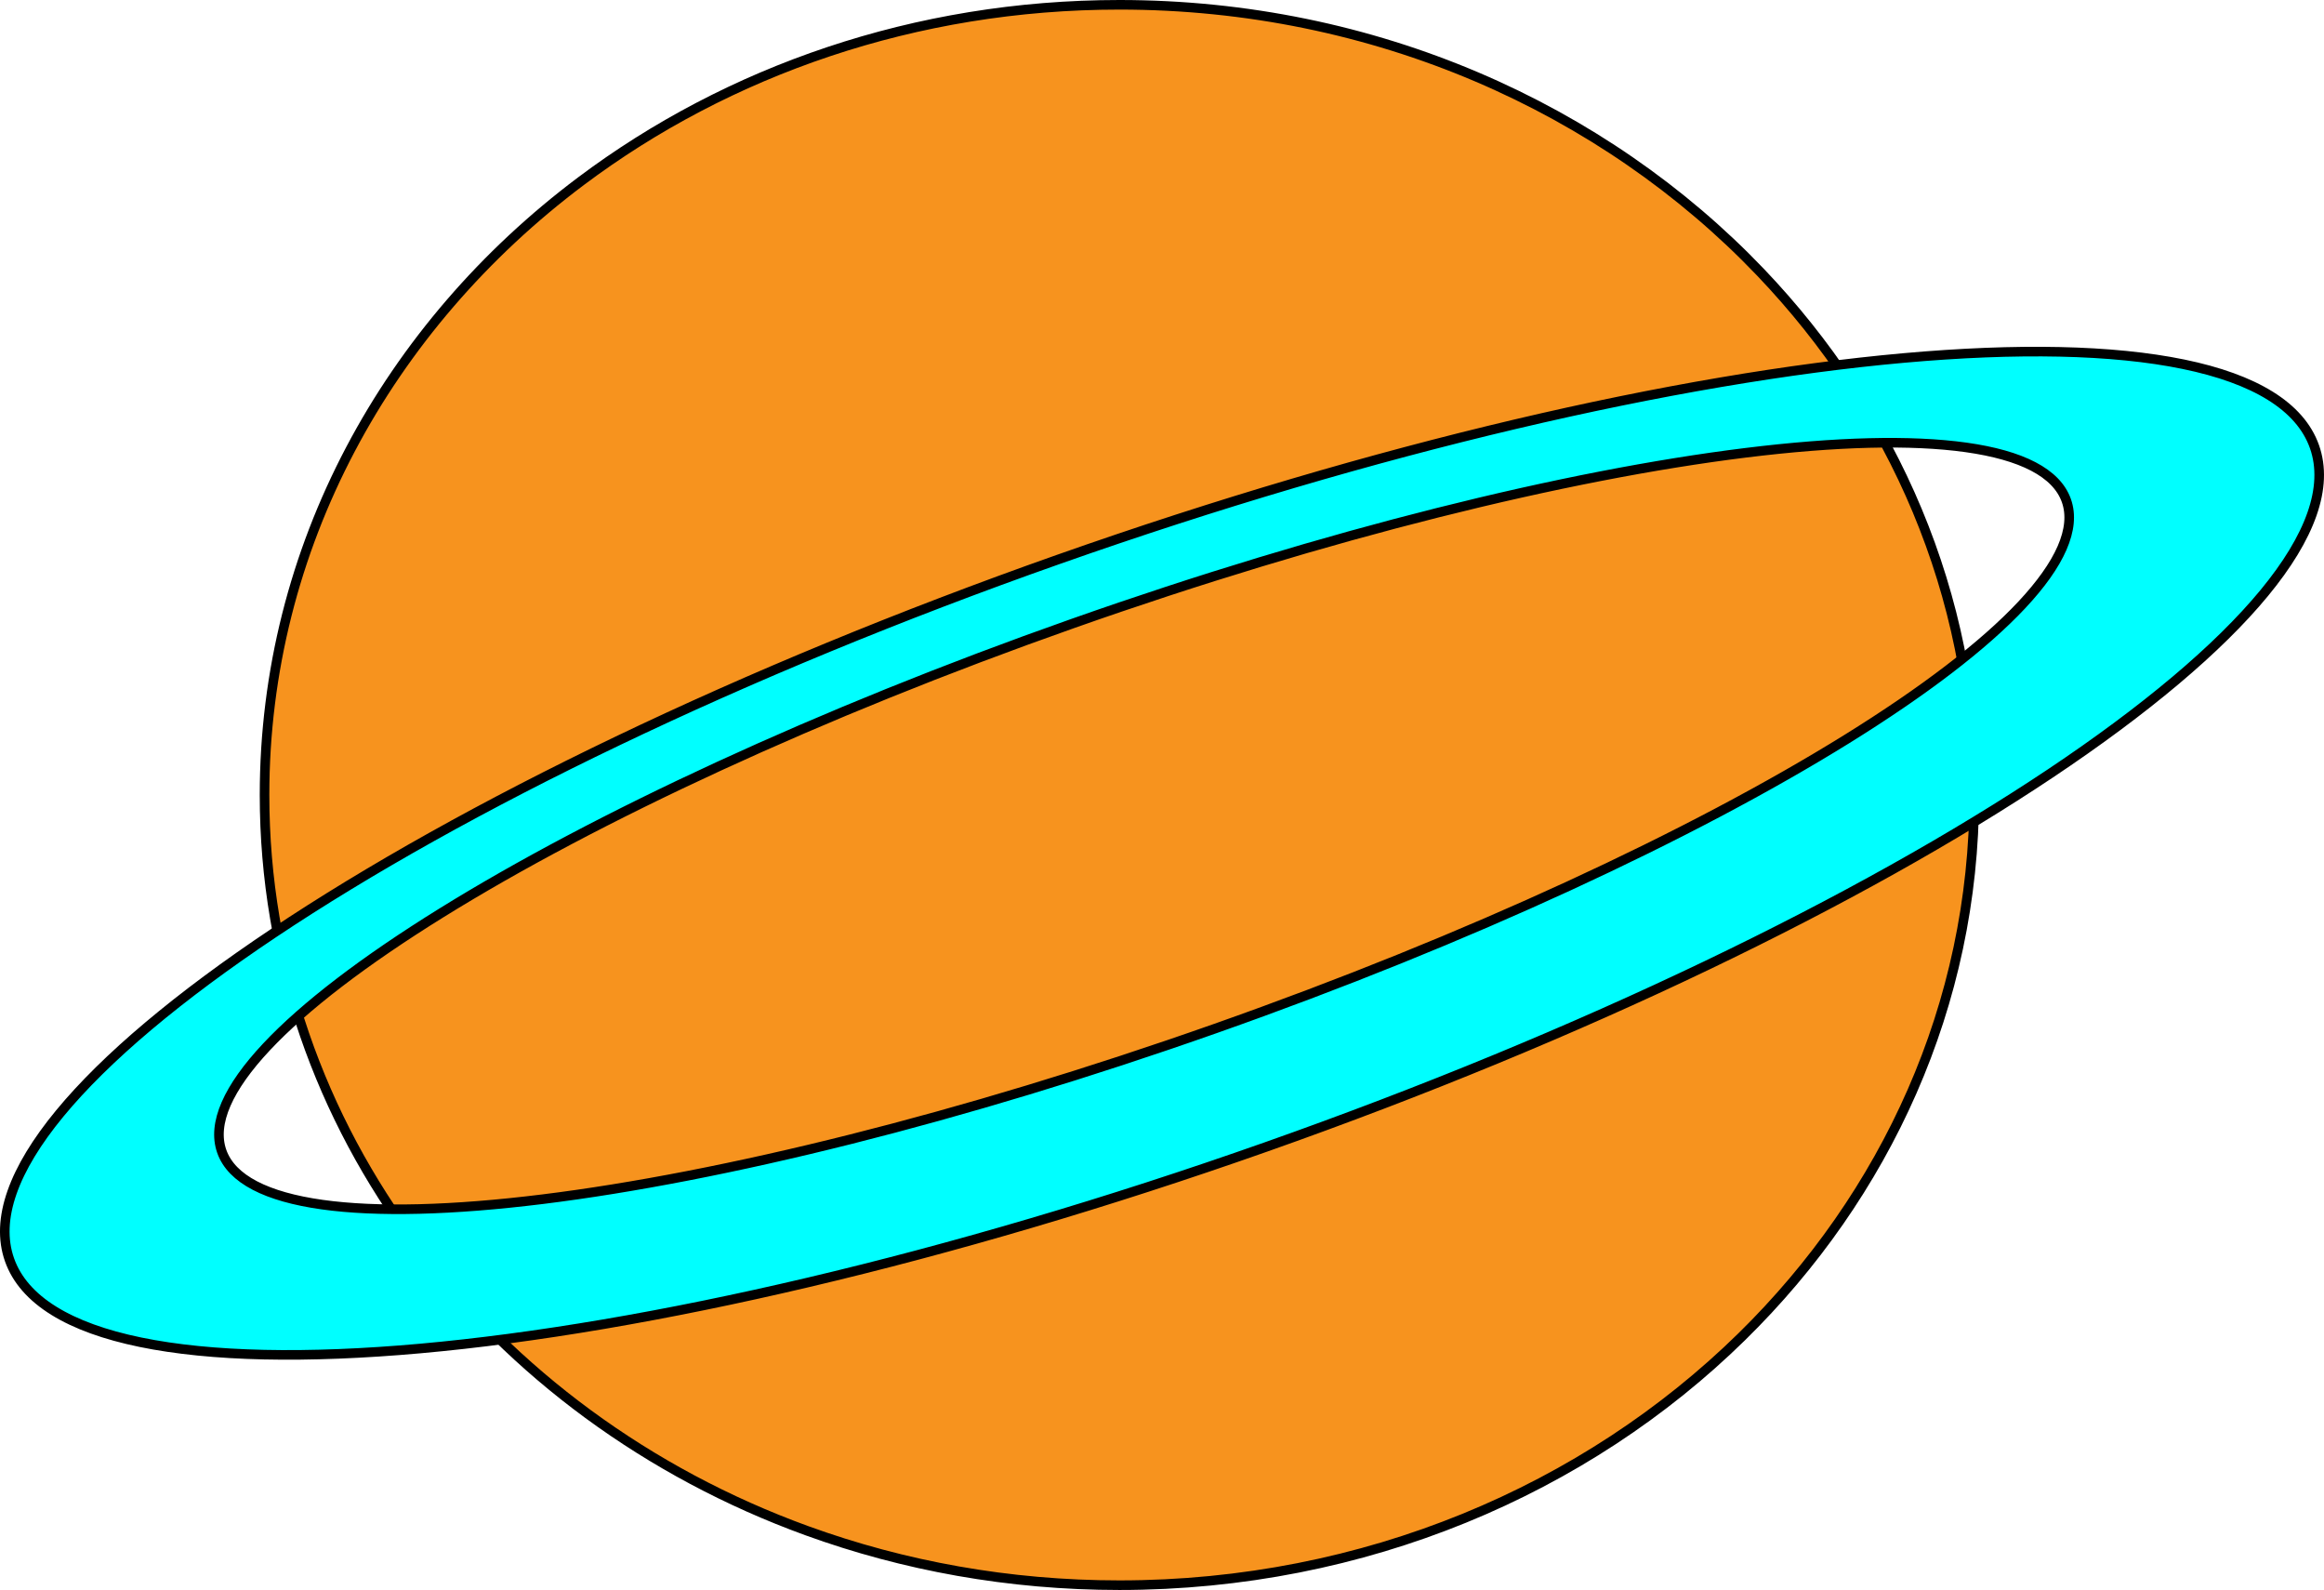
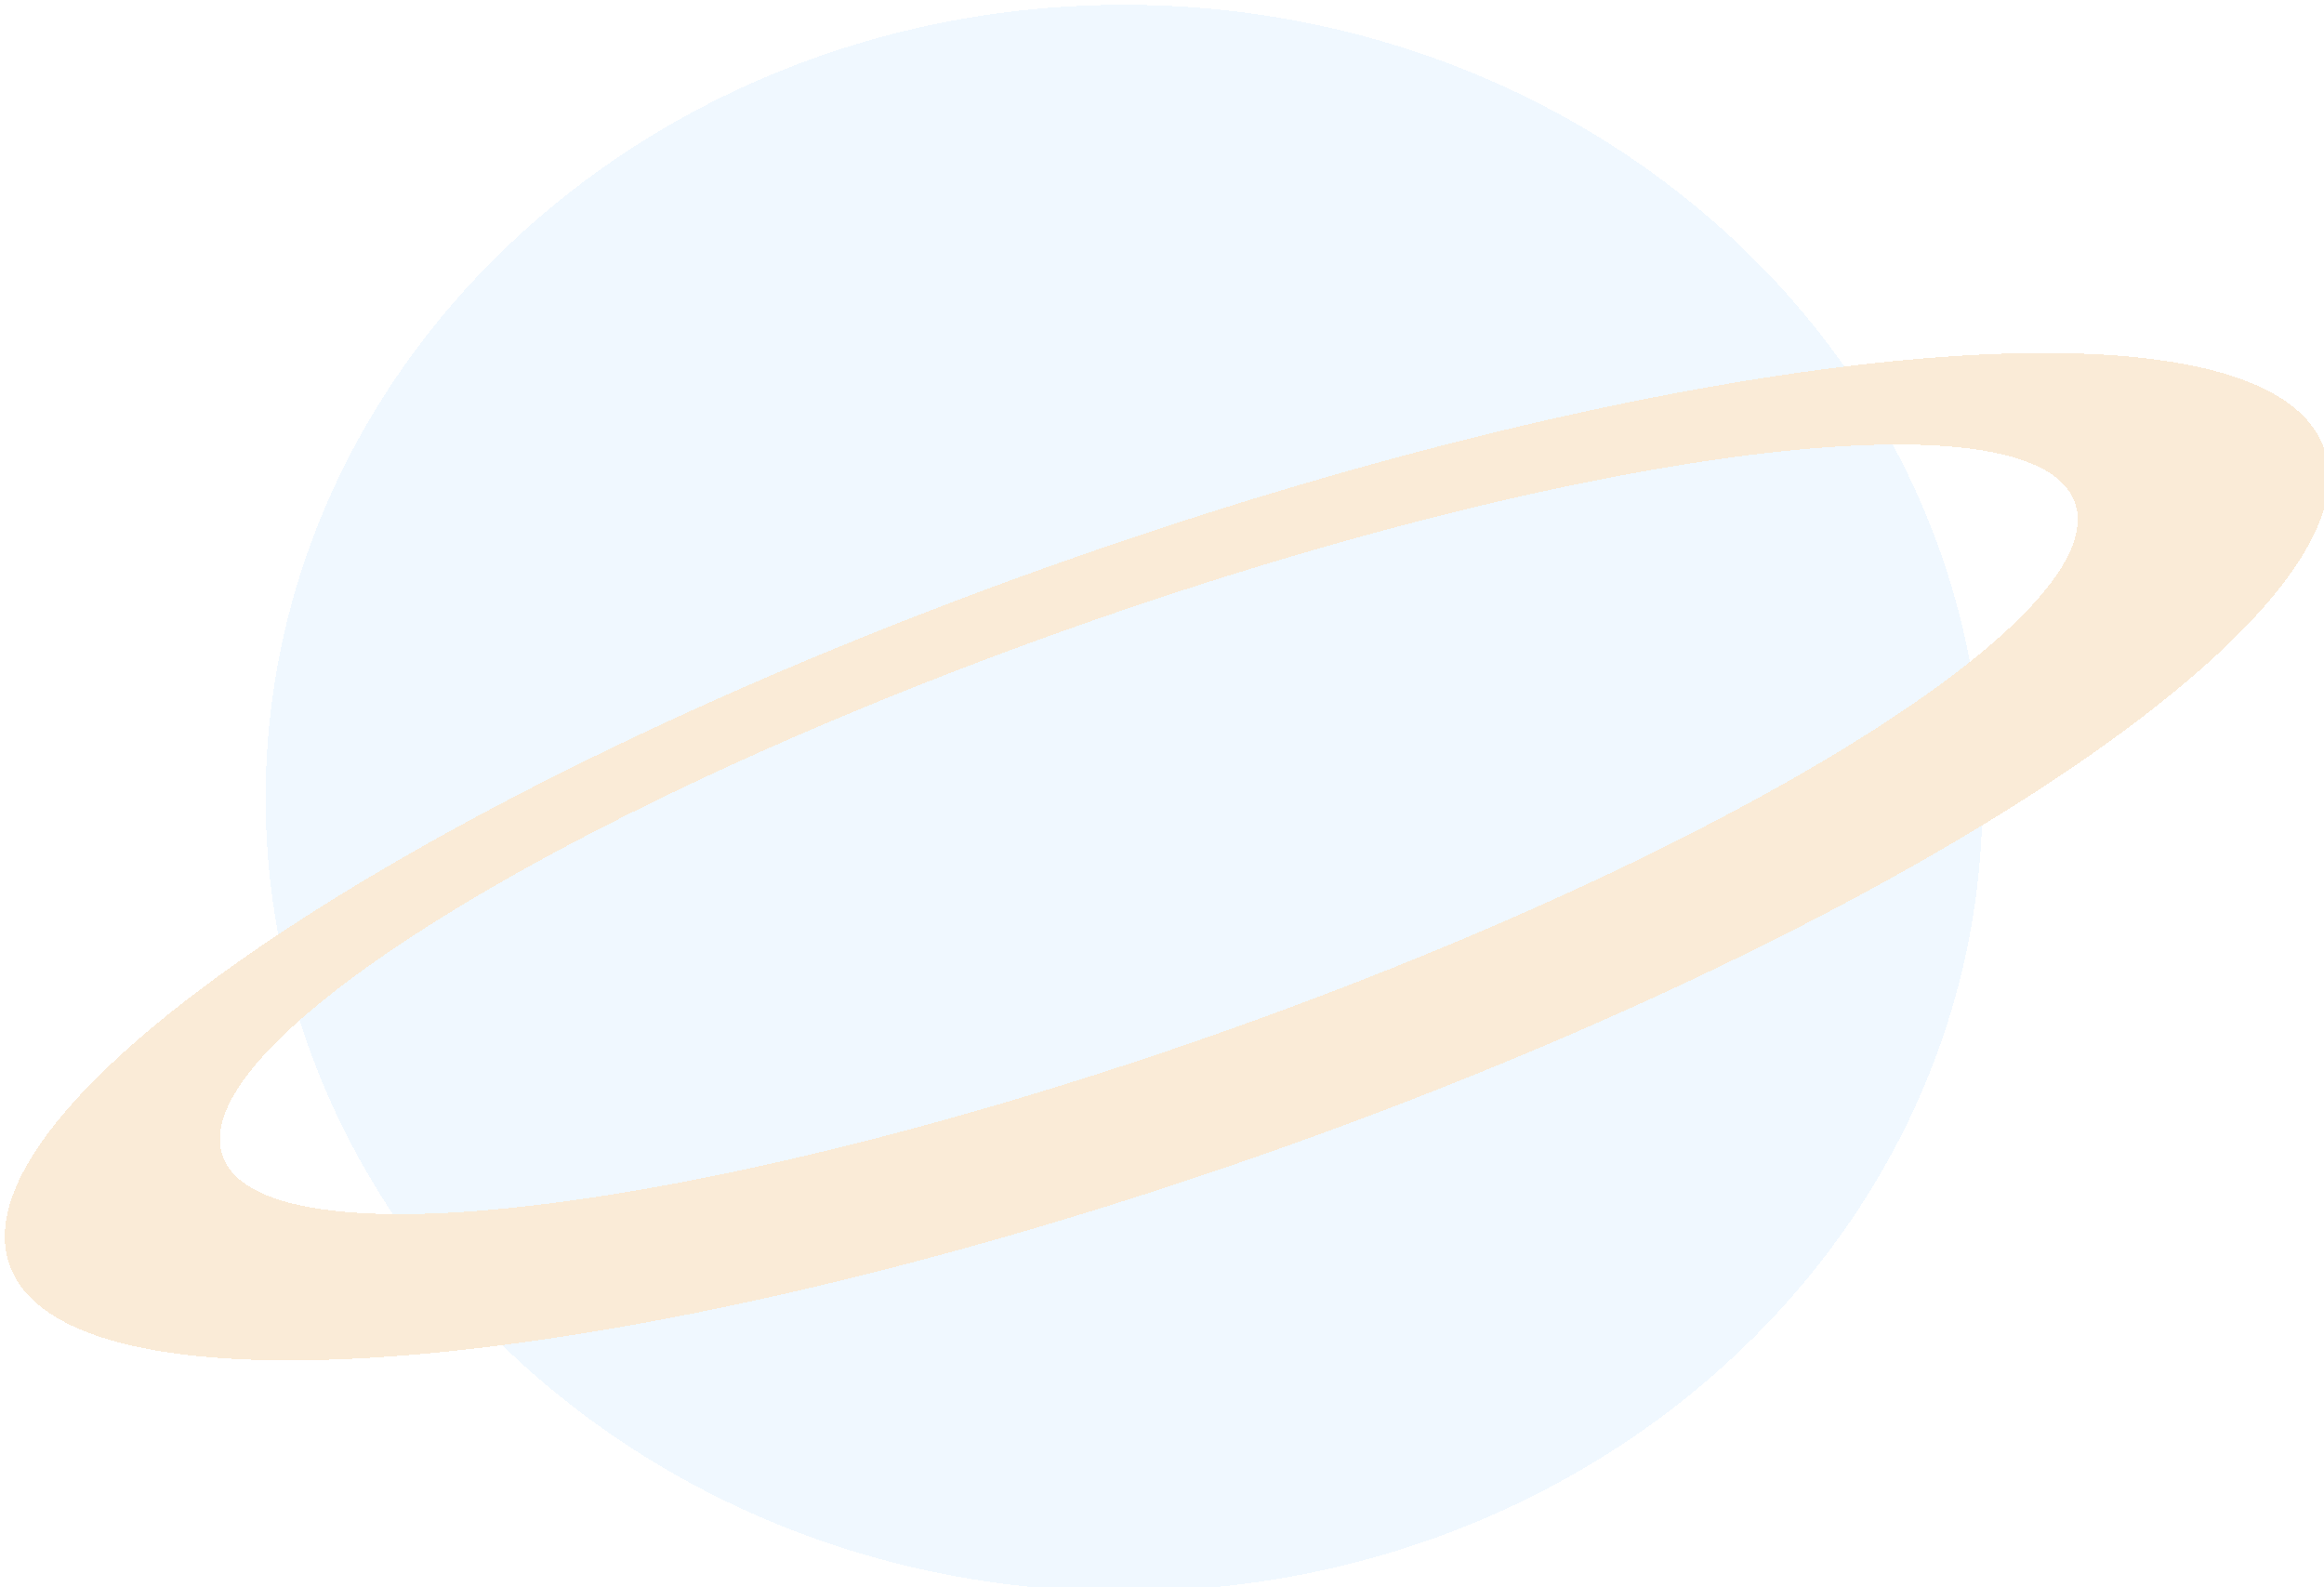
- <svg xmlns="http://www.w3.org/2000/svg" id="Layer_2" viewBox="0 0 242.468 165.847">
-   <defs>
-     <style>
-       .cls-1 {
-         fill: aqua;
-       }
- 
-       .cls-1, .cls-2 {
-         stroke: #000;
-         stroke-linecap: round;
-         stroke-linejoin: round;
-       }
- 
-       .cls-2 {
-         fill: #f7931e;
-       }
-     </style>
-   </defs>
-   <g id="Layer_1-2" data-name="Layer_1">
-     <path class="cls-2" d="M205.98,82.923c0,21.866-9.214,41.744-24.25,56.498-16.265,15.961-39.343,25.925-64.94,25.925-11.512,0-22.514-2.015-32.616-5.685-33.125-12.034-56.574-41.855-56.574-76.738,0-25.846,12.873-48.914,33.017-64.026C75.952,7.394,95.5.5,116.791.5c26.63,0,50.533,10.785,66.876,27.887,13.887,14.532,22.314,33.625,22.314,54.537Z" />
-     <path class="cls-1" d="M241.475,46.594c-5.97-16.927-64.643-11.664-131.051,11.756C44.017,81.77-4.977,114.479.992,131.406c5.97,16.927,64.643,11.664,131.051-11.756,66.407-23.42,115.402-56.128,109.432-73.056ZM126.812,107.277c-53.145,18.743-99.562,24.482-103.676,12.818-4.113-11.664,35.634-36.313,88.779-55.056,53.145-18.743,99.562-24.482,103.676-12.818,4.113,11.664-35.634,36.313-88.779,55.056Z" />
+ <svg xmlns="http://www.w3.org/2000/svg" baseProfile="tiny" height="100%" shape-rendering="crispEdges" version="1.2" width="100%">
+   <defs />
+   <g>
+     <path d="M 205.98 82.923 L 205.973 83.963 L 205.952 84.999 L 205.918 86.033 L 205.869 87.063 L 205.808 88.09 L 205.732 89.114 L 205.643 90.134 L 205.541 91.15 L 205.426 92.163 L 205.297 93.173 L 205.155 94.178 L 205.001 95.18 L 204.833 96.178 L 204.652 97.171 L 204.459 98.161 L 204.253 99.147 L 204.034 100.128 L 203.803 101.105 L 203.559 102.078 L 203.303 103.046 L 203.034 104.01 L 202.754 104.969 L 202.461 105.924 L 202.156 106.874 L 201.839 107.819 L 201.51 108.759 L 201.17 109.694 L 200.818 110.624 L 200.454 111.549 L 200.078 112.469 L 199.691 113.384 L 199.293 114.293 L 198.883 115.197 L 198.462 116.095 L 198.03 116.988 L 197.587 117.875 L 197.133 118.756 L 196.668 119.632 L 196.192 120.502 L 195.705 121.366 L 195.208 122.223 L 194.7 123.075 L 194.181 123.921 L 193.652 124.76 L 193.113 125.593 L 192.564 126.42 L 192.004 127.24 L 191.434 128.053 L 190.854 128.86 L 190.264 129.661 L 189.665 130.454 L 189.055 131.241 L 188.436 132.021 L 187.808 132.793 L 187.169 133.559 L 186.522 134.318 L 185.865 135.069 L 185.198 135.813 L 184.523 136.55 L 183.838 137.279 L 183.144 138 L 182.442 138.715 L 181.73 139.421 L 181.048 140.083 L 180.359 140.737 L 179.662 141.385 L 178.957 142.025 L 178.244 142.658 L 177.524 143.284 L 176.797 143.903 L 176.062 144.514 L 175.32 145.118 L 174.57 145.714 L 173.813 146.302 L 173.05 146.883 L 172.279 147.457 L 171.501 148.022 L 170.716 148.58 L 169.924 149.13 L 169.126 149.672 L 168.321 150.205 L 167.509 150.731 L 166.691 151.249 L 165.866 151.758 L 165.035 152.259 L 164.197 152.752 L 163.353 153.236 L 162.503 153.712 L 161.647 154.179 L 160.784 154.638 L 159.916 155.088 L 159.041 155.529 L 158.161 155.962 L 157.275 156.386 L 156.383 156.8 L 155.485 157.206 L 154.582 157.603 L 153.674 157.99 L 152.76 158.369 L 151.84 158.738 L 150.915 159.098 L 149.985 159.449 L 149.05 159.79 L 148.109 160.121 L 147.164 160.443 L 146.213 160.756 L 145.258 161.059 L 144.297 161.352 L 143.332 161.635 L 142.363 161.908 L 141.388 162.172 L 140.409 162.425 L 139.426 162.668 L 138.438 162.902 L 137.446 163.125 L 136.449 163.337 L 135.448 163.54 L 134.443 163.732 L 133.434 163.913 L 132.421 164.084 L 131.404 164.245 L 130.383 164.395 L 129.359 164.534 L 128.33 164.662 L 127.298 164.78 L 126.262 164.887 L 125.223 164.982 L 124.18 165.067 L 123.134 165.141 L 122.085 165.203 L 121.032 165.254 L 119.976 165.294 L 118.917 165.323 L 117.855 165.34 L 116.79 165.346 L 115.712 165.34 L 114.638 165.322 L 113.566 165.293 L 112.498 165.252 L 111.433 165.2 L 110.371 165.136 L 109.313 165.061 L 108.258 164.974 L 107.206 164.876 L 106.159 164.767 L 105.115 164.646 L 104.075 164.515 L 103.038 164.372 L 102.006 164.219 L 100.978 164.055 L 99.953 163.88 L 98.933 163.694 L 97.917 163.497 L 96.905 163.29 L 95.898 163.073 L 94.895 162.844 L 93.896 162.606 L 92.902 162.357 L 91.913 162.098 L 90.929 161.828 L 89.949 161.548 L 88.974 161.259 L 88.004 160.959 L 87.039 160.649 L 86.079 160.33 L 85.124 160 L 84.174 159.661 L 83.248 159.319 L 82.327 158.968 L 81.411 158.607 L 80.5 158.237 L 79.595 157.859 L 78.695 157.471 L 77.801 157.074 L 76.912 156.669 L 76.029 156.254 L 75.151 155.831 L 74.28 155.399 L 73.414 154.959 L 72.554 154.51 L 71.699 154.052 L 70.851 153.586 L 70.009 153.112 L 69.173 152.629 L 68.344 152.138 L 67.52 151.639 L 66.703 151.132 L 65.893 150.616 L 65.089 150.093 L 64.291 149.562 L 63.5 149.022 L 62.716 148.475 L 61.938 147.92 L 61.168 147.358 L 60.404 146.788 L 59.647 146.21 L 58.897 145.625 L 58.155 145.032 L 57.419 144.432 L 56.691 143.824 L 55.97 143.21 L 55.256 142.588 L 54.55 141.959 L 53.851 141.323 L 53.16 140.68 L 52.476 140.029 L 51.801 139.373 L 51.133 138.709 L 50.472 138.038 L 49.82 137.361 L 49.176 136.677 L 48.54 135.986 L 47.911 135.289 L 47.291 134.586 L 46.68 133.876 L 46.076 133.16 L 45.481 132.437 L 44.894 131.709 L 44.316 130.974 L 43.747 130.233 L 43.186 129.486 L 42.634 128.733 L 42.09 127.975 L 41.556 127.21 L 41.03 126.44 L 40.513 125.664 L 40.006 124.882 L 39.507 124.095 L 39.018 123.302 L 38.538 122.503 L 38.067 121.7 L 37.606 120.891 L 37.154 120.077 L 36.711 119.257 L 36.279 118.432 L 35.856 117.603 L 35.442 116.768 L 35.039 115.928 L 34.645 115.084 L 34.261 114.234 L 33.887 113.38 L 33.523 112.521 L 33.17 111.658 L 32.826 110.79 L 32.493 109.917 L 32.17 109.04 L 31.858 108.158 L 31.556 107.273 L 31.265 106.382 L 30.984 105.488 L 30.714 104.59 L 30.454 103.687 L 30.206 102.78 L 29.968 101.87 L 29.741 100.955 L 29.525 100.037 L 29.32 99.115 L 29.127 98.189 L 28.945 97.26 L 28.773 96.327 L 28.614 95.39 L 28.465 94.45 L 28.329 93.507 L 28.203 92.56 L 28.089 91.61 L 27.987 90.657 L 27.897 89.701 L 27.819 88.741 L 27.752 87.779 L 27.698 86.813 L 27.655 85.845 L 27.624 84.874 L 27.606 83.9 L 27.6 82.923 L 27.607 81.904 L 27.627 80.888 L 27.66 79.876 L 27.706 78.866 L 27.766 77.859 L 27.838 76.856 L 27.923 75.856 L 28.021 74.859 L 28.132 73.866 L 28.256 72.877 L 28.392 71.891 L 28.541 70.908 L 28.702 69.93 L 28.875 68.955 L 29.061 67.984 L 29.259 67.017 L 29.47 66.054 L 29.692 65.095 L 29.926 64.14 L 30.172 63.19 L 30.43 62.244 L 30.7 61.302 L 30.982 60.364 L 31.275 59.431 L 31.579 58.503 L 31.896 57.58 L 32.223 56.661 L 32.562 55.747 L 32.912 54.837 L 33.273 53.933 L 33.645 53.034 L 34.028 52.139 L 34.423 51.25 L 34.828 50.367 L 35.243 49.488 L 35.67 48.615 L 36.107 47.747 L 36.555 46.885 L 37.013 46.028 L 37.481 45.177 L 37.96 44.332 L 38.449 43.492 L 38.948 42.659 L 39.457 41.831 L 39.976 41.009 L 40.506 40.193 L 41.045 39.384 L 41.593 38.581 L 42.152 37.783 L 42.72 36.993 L 43.298 36.209 L 43.885 35.431 L 44.481 34.66 L 45.087 33.895 L 45.702 33.137 L 46.327 32.386 L 46.96 31.642 L 47.602 30.905 L 48.253 30.174 L 48.914 29.451 L 49.582 28.735 L 50.26 28.026 L 50.946 27.324 L 51.641 26.63 L 52.344 25.943 L 53.056 25.264 L 53.776 24.592 L 54.504 23.928 L 55.24 23.271 L 55.985 22.622 L 56.737 21.981 L 57.498 21.348 L 58.266 20.723 L 59.042 20.106 L 59.826 19.498 L 60.617 18.897 L 61.387 18.326 L 62.164 17.762 L 62.949 17.206 L 63.739 16.659 L 64.537 16.119 L 65.341 15.587 L 66.152 15.063 L 66.97 14.547 L 67.794 14.039 L 68.624 13.54 L 69.461 13.049 L 70.304 12.567 L 71.153 12.092 L 72.008 11.627 L 72.87 11.17 L 73.737 10.721 L 74.61 10.281 L 75.489 9.85 L 76.374 9.428 L 77.265 9.015 L 78.161 8.611 L 79.063 8.215 L 79.97 7.829 L 80.883 7.452 L 81.801 7.084 L 82.725 6.725 L 83.654 6.376 L 84.587 6.036 L 85.526 5.706 L 86.47 5.385 L 87.419 5.074 L 88.373 4.772 L 89.332 4.48 L 90.296 4.198 L 91.264 3.925 L 92.237 3.663 L 93.214 3.41 L 94.196 3.168 L 95.182 2.936 L 96.172 2.713 L 97.167 2.501 L 98.166 2.3 L 99.17 2.108 L 100.177 1.927 L 101.188 1.757 L 102.203 1.597 L 103.222 1.448 L 104.245 1.309 L 105.272 1.181 L 106.302 1.064 L 107.336 0.958 L 108.373 0.862 L 109.414 0.778 L 110.458 0.705 L 111.506 0.642 L 112.557 0.591 L 113.611 0.551 L 114.668 0.523 L 115.728 0.506 L 116.791 0.5 L 117.855 0.506 L 118.915 0.523 L 119.973 0.551 L 121.028 0.591 L 122.079 0.642 L 123.127 0.705 L 124.172 0.778 L 125.214 0.863 L 126.252 0.958 L 127.286 1.065 L 128.317 1.182 L 129.344 1.31 L 130.368 1.449 L 131.387 1.598 L 132.403 1.758 L 133.415 1.929 L 134.423 2.11 L 135.427 2.302 L 136.426 2.504 L 137.422 2.716 L 138.413 2.939 L 139.399 3.171 L 140.382 3.414 L 141.36 3.667 L 142.333 3.93 L 143.302 4.202 L 144.266 4.485 L 145.225 4.777 L 146.179 5.079 L 147.129 5.391 L 148.073 5.712 L 149.013 6.043 L 149.947 6.383 L 150.876 6.733 L 151.8 7.092 L 152.719 7.46 L 153.632 7.838 L 154.54 8.225 L 155.442 8.621 L 156.339 9.025 L 157.23 9.439 L 158.115 9.862 L 158.995 10.293 L 159.868 10.734 L 160.736 11.183 L 161.598 11.64 L 162.453 12.107 L 163.303 12.581 L 164.146 13.065 L 164.983 13.556 L 165.814 14.056 L 166.638 14.564 L 167.456 15.081 L 168.267 15.605 L 169.071 16.138 L 169.869 16.678 L 170.66 17.227 L 171.445 17.783 L 172.222 18.348 L 172.993 18.92 L 173.756 19.499 L 174.512 20.087 L 175.262 20.681 L 176.003 21.284 L 176.738 21.894 L 177.465 22.511 L 178.185 23.135 L 178.897 23.767 L 179.602 24.406 L 180.299 25.052 L 180.988 25.705 L 181.67 26.365 L 182.344 27.032 L 183.009 27.706 L 183.667 28.387 L 184.357 29.117 L 185.037 29.855 L 185.709 30.601 L 186.371 31.353 L 187.023 32.113 L 187.666 32.881 L 188.3 33.655 L 188.924 34.437 L 189.538 35.225 L 190.142 36.02 L 190.736 36.823 L 191.32 37.632 L 191.894 38.447 L 192.458 39.27 L 193.012 40.098 L 193.556 40.934 L 194.089 41.775 L 194.611 42.623 L 195.123 43.477 L 195.624 44.338 L 196.115 45.204 L 196.594 46.077 L 197.063 46.955 L 197.521 47.839 L 197.967 48.729 L 198.403 49.625 L 198.827 50.526 L 199.24 51.433 L 199.642 52.345 L 200.032 53.263 L 200.41 54.186 L 200.777 55.114 L 201.132 56.048 L 201.475 56.986 L 201.807 57.93 L 202.126 58.878 L 202.433 59.832 L 202.728 60.79 L 203.011 61.752 L 203.282 62.72 L 203.54 63.692 L 203.786 64.668 L 204.019 65.649 L 204.24 66.634 L 204.447 67.624 L 204.642 68.618 L 204.824 69.615 L 204.993 70.617 L 205.15 71.623 L 205.292 72.632 L 205.422 73.646 L 205.539 74.663 L 205.642 75.683 L 205.731 76.708 L 205.807 77.735 L 205.87 78.767 L 205.918 79.801 L 205.953 80.839 L 205.974 81.88 L 205.981 82.924 L 205.98 82.923" fill="#F0F8FF" stroke="none" stroke-width="2" />
+     <path d="M 241.475 46.594 L 241.345 46.249 L 241.2 45.911 L 241.041 45.579 L 240.867 45.253 L 240.678 44.933 L 240.475 44.619 L 240.258 44.312 L 240.026 44.011 L 239.781 43.716 L 239.521 43.427 L 239.247 43.144 L 238.96 42.868 L 238.658 42.597 L 238.343 42.333 L 238.015 42.075 L 237.673 41.823 L 237.317 41.577 L 236.948 41.338 L 236.566 41.104 L 236.17 40.877 L 235.762 40.655 L 235.34 40.44 L 234.906 40.231 L 234.458 40.027 L 233.998 39.83 L 233.525 39.639 L 233.04 39.454 L 232.542 39.275 L 232.032 39.102 L 231.509 38.935 L 230.975 38.774 L 230.428 38.619 L 229.869 38.47 L 229.298 38.328 L 228.715 38.191 L 228.12 38.06 L 227.514 37.935 L 226.896 37.816 L 226.266 37.702 L 225.625 37.595 L 224.973 37.494 L 224.309 37.399 L 223.634 37.309 L 222.948 37.226 L 222.251 37.148 L 221.543 37.077 L 220.825 37.011 L 220.095 36.951 L 219.355 36.897 L 218.604 36.849 L 217.843 36.806 L 217.071 36.77 L 216.289 36.739 L 215.497 36.715 L 214.694 36.696 L 213.882 36.683 L 213.06 36.675 L 212.227 36.674 L 211.385 36.678 L 210.533 36.688 L 209.672 36.704 L 208.801 36.725 L 207.92 36.753 L 207.03 36.786 L 206.131 36.825 L 205.223 36.869 L 204.305 36.92 L 203.379 36.976 L 202.443 37.038 L 201.499 37.105 L 200.546 37.178 L 199.584 37.257 L 198.614 37.342 L 197.635 37.432 L 196.648 37.528 L 195.652 37.63 L 194.648 37.737 L 193.636 37.85 L 192.616 37.968 L 191.588 38.093 L 190.552 38.222 L 189.508 38.358 L 188.457 38.499 L 187.398 38.645 L 186.331 38.798 L 185.257 38.955 L 184.175 39.119 L 183.086 39.288 L 181.99 39.462 L 180.887 39.642 L 179.777 39.828 L 178.66 40.019 L 177.536 40.216 L 176.405 40.418 L 175.268 40.626 L 174.124 40.839 L 172.973 41.058 L 171.816 41.282 L 170.653 41.511 L 169.483 41.747 L 168.308 41.987 L 167.126 42.233 L 165.938 42.485 L 164.744 42.742 L 163.545 43.004 L 162.339 43.272 L 161.128 43.546 L 159.912 43.824 L 158.69 44.108 L 157.463 44.398 L 156.23 44.693 L 154.992 44.993 L 153.749 45.299 L 152.501 45.61 L 151.248 45.926 L 149.991 46.248 L 148.728 46.575 L 147.461 46.907 L 146.189 47.245 L 144.912 47.588 L 143.632 47.937 L 142.346 48.29 L 141.057 48.649 L 139.763 49.013 L 138.466 49.383 L 137.164 49.758 L 135.858 50.138 L 134.549 50.523 L 133.236 50.914 L 131.919 51.31 L 130.599 51.711 L 129.275 52.117 L 127.947 52.529 L 126.617 52.945 L 125.283 53.367 L 123.946 53.795 L 122.606 54.227 L 121.263 54.664 L 119.918 55.107 L 118.569 55.555 L 117.218 56.008 L 115.864 56.466 L 114.507 56.929 L 113.149 57.398 L 111.787 57.871 L 110.424 58.35 L 109.062 58.833 L 107.705 59.318 L 106.353 59.805 L 105.006 60.295 L 103.664 60.788 L 102.328 61.283 L 100.997 61.78 L 99.671 62.279 L 98.351 62.781 L 97.036 63.285 L 95.727 63.791 L 94.423 64.299 L 93.126 64.809 L 91.834 65.321 L 90.548 65.835 L 89.268 66.351 L 87.995 66.869 L 86.727 67.389 L 85.465 67.91 L 84.21 68.433 L 82.961 68.958 L 81.719 69.484 L 80.483 70.012 L 79.254 70.541 L 78.031 71.072 L 76.815 71.604 L 75.606 72.138 L 74.403 72.673 L 73.208 73.209 L 72.02 73.746 L 70.838 74.285 L 69.664 74.824 L 68.497 75.365 L 67.337 75.907 L 66.185 76.449 L 65.04 76.993 L 63.903 77.537 L 62.773 78.083 L 61.651 78.629 L 60.536 79.175 L 59.43 79.723 L 58.331 80.271 L 57.24 80.82 L 56.157 81.369 L 55.082 81.919 L 54.016 82.469 L 52.957 83.019 L 51.907 83.57 L 50.866 84.122 L 49.833 84.673 L 48.808 85.225 L 47.792 85.776 L 46.784 86.328 L 45.786 86.88 L 44.796 87.432 L 43.815 87.984 L 42.843 88.536 L 41.88 89.088 L 40.926 89.639 L 39.981 90.19 L 39.046 90.741 L 38.119 91.292 L 37.203 91.842 L 36.295 92.392 L 35.397 92.941 L 34.509 93.49 L 33.631 94.038 L 32.762 94.586 L 31.903 95.133 L 31.054 95.679 L 30.215 96.224 L 29.386 96.769 L 28.567 97.313 L 27.758 97.856 L 26.96 98.398 L 26.172 98.938 L 25.394 99.478 L 24.627 100.017 L 23.87 100.555 L 23.124 101.091 L 22.388 101.626 L 21.664 102.16 L 20.95 102.692 L 20.247 103.223 L 19.555 103.753 L 18.874 104.281 L 18.205 104.808 L 17.546 105.333 L 16.899 105.856 L 16.263 106.378 L 15.639 106.897 L 15.026 107.416 L 14.424 107.932 L 13.834 108.446 L 13.256 108.959 L 12.69 109.469 L 12.135 109.978 L 11.593 110.484 L 11.062 110.989 L 10.544 111.491 L 10.038 111.991 L 9.543 112.488 L 9.062 112.984 L 8.592 113.477 L 8.135 113.967 L 7.691 114.455 L 7.259 114.941 L 6.839 115.424 L 6.433 115.904 L 6.039 116.382 L 5.658 116.857 L 5.29 117.329 L 4.935 117.799 L 4.593 118.265 L 4.264 118.729 L 3.949 119.19 L 3.646 119.648 L 3.358 120.103 L 3.082 120.554 L 2.82 121.003 L 2.572 121.448 L 2.337 121.89 L 2.116 122.329 L 1.909 122.765 L 1.716 123.197 L 1.537 123.626 L 1.371 124.051 L 1.22 124.473 L 1.083 124.891 L 0.96 125.305 L 0.852 125.716 L 0.758 126.123 L 0.678 126.527 L 0.613 126.926 L 0.563 127.322 L 0.527 127.714 L 0.506 128.102 L 0.5 128.485 L 0.508 128.865 L 0.532 129.241 L 0.571 129.612 L 0.624 129.98 L 0.693 130.343 L 0.778 130.702 L 0.877 131.056 L 0.992 131.406 L 1.122 131.751 L 1.267 132.089 L 1.426 132.421 L 1.6 132.747 L 1.789 133.067 L 1.992 133.381 L 2.209 133.688 L 2.441 133.989 L 2.686 134.284 L 2.946 134.573 L 3.22 134.856 L 3.507 135.132 L 3.809 135.403 L 4.124 135.667 L 4.452 135.925 L 4.794 136.177 L 5.15 136.423 L 5.519 136.662 L 5.901 136.896 L 6.297 137.123 L 6.705 137.345 L 7.127 137.56 L 7.561 137.769 L 8.009 137.973 L 8.469 138.17 L 8.942 138.361 L 9.427 138.546 L 9.925 138.725 L 10.435 138.898 L 10.958 139.065 L 11.492 139.226 L 12.039 139.381 L 12.598 139.53 L 13.169 139.672 L 13.752 139.809 L 14.347 139.94 L 14.953 140.065 L 15.571 140.184 L 16.201 140.298 L 16.842 140.405 L 17.494 140.506 L 18.158 140.601 L 18.833 140.691 L 19.519 140.774 L 20.216 140.852 L 20.924 140.923 L 21.642 140.989 L 22.372 141.049 L 23.112 141.103 L 23.863 141.151 L 24.624 141.194 L 25.396 141.23 L 26.178 141.261 L 26.97 141.285 L 27.773 141.304 L 28.585 141.317 L 29.407 141.325 L 30.24 141.326 L 31.082 141.322 L 31.934 141.312 L 32.795 141.296 L 33.666 141.275 L 34.547 141.247 L 35.437 141.214 L 36.336 141.175 L 37.244 141.131 L 38.162 141.08 L 39.088 141.024 L 40.024 140.962 L 40.968 140.895 L 41.921 140.822 L 42.883 140.743 L 43.853 140.658 L 44.832 140.568 L 45.819 140.472 L 46.815 140.37 L 47.819 140.263 L 48.831 140.15 L 49.851 140.032 L 50.879 139.907 L 51.915 139.778 L 52.959 139.642 L 54.01 139.501 L 55.069 139.355 L 56.136 139.202 L 57.21 139.045 L 58.292 138.881 L 59.381 138.712 L 60.477 138.538 L 61.58 138.358 L 62.69 138.172 L 63.807 137.981 L 64.931 137.784 L 66.062 137.582 L 67.199 137.374 L 68.343 137.161 L 69.494 136.942 L 70.651 136.718 L 71.814 136.489 L 72.984 136.253 L 74.159 136.013 L 75.341 135.767 L 76.529 135.515 L 77.723 135.258 L 78.922 134.996 L 80.128 134.728 L 81.339 134.454 L 82.555 134.176 L 83.777 133.892 L 85.004 133.602 L 86.237 133.307 L 87.475 133.007 L 88.718 132.701 L 89.966 132.39 L 91.219 132.074 L 92.476 131.752 L 93.739 131.425 L 95.006 131.093 L 96.278 130.755 L 97.555 130.412 L 98.835 130.063 L 100.121 129.71 L 101.41 129.351 L 102.704 128.987 L 104.001 128.617 L 105.303 128.242 L 106.609 127.862 L 107.918 127.477 L 109.231 127.086 L 110.548 126.69 L 111.868 126.289 L 113.192 125.883 L 114.52 125.471 L 115.85 125.055 L 117.184 124.633 L 118.521 124.205 L 119.861 123.773 L 121.204 123.336 L 122.549 122.893 L 123.898 122.445 L 125.249 121.992 L 126.603 121.534 L 127.96 121.071 L 129.318 120.602 L 130.68 120.129 L 132.043 119.65 L 133.405 119.167 L 134.762 118.682 L 136.114 118.195 L 137.461 117.705 L 138.803 117.212 L 140.139 116.717 L 141.47 116.22 L 142.796 115.721 L 144.116 115.219 L 145.431 114.715 L 146.74 114.209 L 148.044 113.701 L 149.341 113.191 L 150.633 112.679 L 151.919 112.165 L 153.199 111.649 L 154.472 111.131 L 155.74 110.611 L 157.002 110.09 L 158.257 109.567 L 159.506 109.042 L 160.748 108.516 L 161.984 107.988 L 163.213 107.459 L 164.436 106.928 L 165.652 106.396 L 166.861 105.862 L 168.064 105.327 L 169.259 104.791 L 170.448 104.254 L 171.629 103.716 L 172.803 103.176 L 173.97 102.635 L 175.13 102.094 L 176.282 101.551 L 177.427 101.007 L 178.564 100.463 L 179.694 99.918 L 180.816 99.371 L 181.931 98.825 L 183.038 98.277 L 184.136 97.729 L 185.227 97.18 L 186.31 96.631 L 187.385 96.081 L 188.451 95.531 L 189.51 94.981 L 190.56 94.43 L 191.601 93.879 L 192.635 93.327 L 193.659 92.776 L 194.675 92.224 L 195.683 91.672 L 196.682 91.12 L 197.671 90.568 L 198.653 90.016 L 199.625 89.464 L 200.588 88.913 L 201.542 88.361 L 202.486 87.81 L 203.422 87.259 L 204.348 86.708 L 205.265 86.158 L 206.172 85.608 L 207.07 85.059 L 207.958 84.51 L 208.837 83.962 L 209.705 83.414 L 210.564 82.868 L 211.413 82.321 L 212.252 81.776 L 213.081 81.231 L 213.9 80.688 L 214.709 80.145 L 215.508 79.603 L 216.296 79.062 L 217.073 78.522 L 217.841 77.983 L 218.597 77.446 L 219.344 76.909 L 220.079 76.374 L 220.804 75.841 L 221.517 75.308 L 222.22 74.777 L 222.912 74.248 L 223.593 73.719 L 224.263 73.193 L 224.921 72.668 L 225.568 72.145 L 226.204 71.623 L 226.829 71.103 L 227.442 70.585 L 228.043 70.069 L 228.633 69.554 L 229.211 69.042 L 229.778 68.531 L 230.332 68.023 L 230.875 67.516 L 231.405 67.012 L 231.924 66.51 L 232.43 66.01 L 232.924 65.512 L 233.406 65.017 L 233.875 64.524 L 234.332 64.033 L 234.777 63.545 L 235.209 63.06 L 235.628 62.577 L 236.035 62.096 L 236.429 61.619 L 236.81 61.143 L 237.178 60.671 L 237.533 60.202 L 237.874 59.735 L 238.203 59.271 L 238.519 58.81 L 238.821 58.353 L 239.11 57.898 L 239.385 57.446 L 239.647 56.997 L 239.895 56.552 L 240.13 56.11 L 240.351 55.671 L 240.558 55.236 L 240.751 54.803 L 240.931 54.375 L 241.096 53.949 L 241.247 53.528 L 241.384 53.109 L 241.507 52.695 L 241.615 52.284 L 241.709 51.877 L 241.789 51.473 L 241.854 51.074 L 241.904 50.678 L 241.94 50.286 L 241.961 49.899 L 241.967 49.515 L 241.959 49.135 L 241.935 48.759 L 241.896 48.388 L 241.843 48.02 L 241.774 47.657 L 241.689 47.298 L 241.59 46.944 L 241.475 46.594 L 241.475 46.594 M 126.812 107.277 L 125.415 107.767 L 124.021 108.251 L 122.631 108.73 L 121.244 109.202 L 119.861 109.668 L 118.482 110.128 L 117.106 110.582 L 115.735 111.029 L 114.368 111.471 L 113.006 111.906 L 111.648 112.335 L 110.295 112.758 L 108.946 113.175 L 107.603 113.586 L 106.264 113.99 L 104.931 114.388 L 103.603 114.78 L 102.281 115.165 L 100.965 115.544 L 99.654 115.917 L 98.35 116.284 L 97.051 116.644 L 95.759 116.997 L 94.473 117.345 L 93.194 117.685 L 91.922 118.02 L 90.656 118.348 L 89.397 118.669 L 88.146 118.984 L 86.902 119.292 L 85.665 119.594 L 84.436 119.889 L 83.214 120.178 L 82 120.46 L 80.795 120.736 L 79.597 121.005 L 78.408 121.267 L 77.227 121.522 L 76.055 121.771 L 74.892 122.013 L 73.737 122.249 L 72.591 122.478 L 71.455 122.7 L 70.328 122.915 L 69.21 123.123 L 68.102 123.325 L 67.004 123.52 L 65.915 123.708 L 64.837 123.889 L 63.769 124.063 L 62.711 124.23 L 61.663 124.391 L 60.626 124.544 L 59.6 124.691 L 58.585 124.83 L 57.58 124.963 L 56.587 125.089 L 55.606 125.207 L 54.635 125.319 L 53.677 125.423 L 52.73 125.521 L 51.795 125.611 L 50.872 125.694 L 49.961 125.77 L 49.062 125.839 L 48.176 125.901 L 47.303 125.956 L 46.442 126.003 L 45.594 126.043 L 44.76 126.076 L 43.938 126.102 L 43.13 126.12 L 42.335 126.131 L 41.554 126.135 L 40.787 126.132 L 40.033 126.121 L 39.294 126.103 L 38.569 126.077 L 37.858 126.044 L 37.162 126.004 L 36.48 125.956 L 35.813 125.901 L 35.161 125.838 L 34.524 125.768 L 33.903 125.69 L 33.296 125.605 L 32.705 125.512 L 32.13 125.412 L 31.571 125.304 L 31.027 125.189 L 30.5 125.066 L 29.988 124.935 L 29.494 124.797 L 29.015 124.651 L 28.554 124.497 L 28.109 124.336 L 27.681 124.167 L 27.27 123.99 L 26.876 123.805 L 26.5 123.613 L 26.141 123.413 L 25.8 123.205 L 25.477 122.989 L 25.171 122.766 L 24.884 122.534 L 24.615 122.295 L 24.364 122.048 L 24.132 121.793 L 23.918 121.53 L 23.724 121.259 L 23.548 120.98 L 23.391 120.693 L 23.254 120.398 L 23.136 120.095 L 23.038 119.785 L 22.96 119.469 L 22.902 119.148 L 22.864 118.82 L 22.845 118.487 L 22.847 118.148 L 22.867 117.804 L 22.908 117.454 L 22.967 117.099 L 23.046 116.739 L 23.143 116.373 L 23.26 116.002 L 23.395 115.626 L 23.549 115.245 L 23.721 114.859 L 23.912 114.469 L 24.121 114.073 L 24.348 113.673 L 24.593 113.268 L 24.857 112.859 L 25.138 112.445 L 25.436 112.027 L 25.752 111.605 L 26.086 111.178 L 26.437 110.747 L 26.805 110.312 L 27.19 109.873 L 27.592 109.43 L 28.011 108.984 L 28.446 108.533 L 28.898 108.079 L 29.366 107.621 L 29.851 107.16 L 30.352 106.695 L 30.869 106.227 L 31.402 105.755 L 31.95 105.28 L 32.515 104.802 L 33.095 104.321 L 33.69 103.837 L 34.301 103.35 L 34.927 102.86 L 35.568 102.368 L 36.223 101.872 L 36.894 101.374 L 37.58 100.874 L 38.28 100.371 L 38.994 99.866 L 39.723 99.358 L 40.466 98.848 L 41.223 98.336 L 41.994 97.821 L 42.779 97.305 L 43.577 96.787 L 44.389 96.267 L 45.215 95.745 L 46.054 95.222 L 46.906 94.696 L 47.771 94.17 L 48.649 93.641 L 49.54 93.112 L 50.444 92.581 L 51.361 92.049 L 52.289 91.515 L 53.231 90.981 L 54.184 90.445 L 55.15 89.909 L 56.127 89.372 L 57.117 88.834 L 58.118 88.295 L 59.131 87.755 L 60.155 87.215 L 61.19 86.675 L 62.237 86.134 L 63.295 85.593 L 64.364 85.051 L 65.444 84.509 L 66.535 83.968 L 67.636 83.426 L 68.748 82.884 L 69.87 82.342 L 71.002 81.801 L 72.145 81.26 L 73.297 80.719 L 74.459 80.178 L 75.632 79.639 L 76.813 79.099 L 78.005 78.561 L 79.205 78.023 L 80.415 77.486 L 81.635 76.95 L 82.863 76.414 L 84.1 75.88 L 85.346 75.347 L 86.6 74.815 L 87.863 74.285 L 89.134 73.755 L 90.414 73.228 L 91.702 72.701 L 92.998 72.177 L 94.302 71.653 L 95.613 71.132 L 96.933 70.613 L 98.259 70.095 L 99.594 69.579 L 100.935 69.066 L 102.284 68.554 L 103.639 68.045 L 105.002 67.538 L 106.372 67.033 L 107.748 66.531 L 109.13 66.031 L 110.52 65.534 L 111.915 65.039 L 113.312 64.549 L 114.706 64.065 L 116.096 63.586 L 117.483 63.114 L 118.866 62.648 L 120.245 62.188 L 121.621 61.734 L 122.992 61.287 L 124.359 60.845 L 125.721 60.41 L 127.079 59.981 L 128.432 59.558 L 129.781 59.141 L 131.124 58.73 L 132.463 58.326 L 133.796 57.928 L 135.124 57.536 L 136.446 57.151 L 137.762 56.772 L 139.073 56.399 L 140.377 56.032 L 141.676 55.672 L 142.968 55.319 L 144.254 54.971 L 145.533 54.631 L 146.805 54.296 L 148.071 53.968 L 149.33 53.647 L 150.581 53.332 L 151.825 53.024 L 153.062 52.722 L 154.291 52.427 L 155.513 52.138 L 156.727 51.856 L 157.932 51.58 L 159.13 51.311 L 160.319 51.049 L 161.5 50.794 L 162.672 50.545 L 163.835 50.303 L 164.99 50.067 L 166.136 49.838 L 167.272 49.616 L 168.399 49.401 L 169.517 49.193 L 170.625 48.991 L 171.723 48.796 L 172.812 48.608 L 173.89 48.427 L 174.958 48.253 L 176.016 48.086 L 177.064 47.925 L 178.101 47.772 L 179.127 47.625 L 180.142 47.486 L 181.147 47.353 L 182.14 47.227 L 183.121 47.109 L 184.092 46.997 L 185.05 46.893 L 185.997 46.795 L 186.932 46.705 L 187.855 46.622 L 188.766 46.546 L 189.665 46.477 L 190.551 46.415 L 191.424 46.36 L 192.285 46.313 L 193.133 46.273 L 193.967 46.24 L 194.789 46.214 L 195.597 46.196 L 196.392 46.185 L 197.173 46.181 L 197.94 46.184 L 198.694 46.195 L 199.433 46.213 L 200.158 46.239 L 200.869 46.272 L 201.565 46.312 L 202.247 46.36 L 202.914 46.415 L 203.566 46.478 L 204.203 46.548 L 204.824 46.626 L 205.431 46.711 L 206.022 46.804 L 206.597 46.904 L 207.156 47.012 L 207.7 47.127 L 208.227 47.25 L 208.739 47.381 L 209.233 47.519 L 209.712 47.665 L 210.173 47.819 L 210.618 47.98 L 211.046 48.149 L 211.457 48.326 L 211.851 48.511 L 212.227 48.703 L 212.586 48.903 L 212.927 49.111 L 213.25 49.327 L 213.556 49.55 L 213.843 49.782 L 214.112 50.021 L 214.363 50.268 L 214.595 50.523 L 214.809 50.786 L 215.003 51.057 L 215.179 51.336 L 215.336 51.623 L 215.473 51.918 L 215.591 52.221 L 215.689 52.531 L 215.767 52.847 L 215.825 53.168 L 215.863 53.496 L 215.882 53.829 L 215.88 54.168 L 215.86 54.512 L 215.819 54.862 L 215.76 55.217 L 215.681 55.577 L 215.584 55.943 L 215.467 56.314 L 215.332 56.69 L 215.178 57.071 L 215.006 57.457 L 214.815 57.847 L 214.606 58.243 L 214.379 58.643 L 214.134 59.048 L 213.87 59.457 L 213.589 59.871 L 213.291 60.289 L 212.975 60.711 L 212.641 61.138 L 212.29 61.569 L 211.922 62.004 L 211.537 62.443 L 211.135 62.886 L 210.716 63.332 L 210.281 63.783 L 209.829 64.237 L 209.361 64.695 L 208.876 65.156 L 208.375 65.621 L 207.858 66.089 L 207.325 66.561 L 206.777 67.036 L 206.212 67.514 L 205.632 67.995 L 205.037 68.479 L 204.426 68.966 L 203.8 69.456 L 203.159 69.948 L 202.504 70.444 L 201.833 70.942 L 201.147 71.442 L 200.447 71.945 L 199.733 72.45 L 199.004 72.958 L 198.261 73.468 L 197.504 73.98 L 196.733 74.495 L 195.948 75.011 L 195.15 75.529 L 194.338 76.049 L 193.512 76.571 L 192.673 77.094 L 191.821 77.62 L 190.956 78.146 L 190.078 78.675 L 189.187 79.204 L 188.283 79.735 L 187.366 80.267 L 186.438 80.801 L 185.496 81.335 L 184.543 81.871 L 183.577 82.407 L 182.6 82.944 L 181.61 83.482 L 180.609 84.021 L 179.596 84.561 L 178.572 85.101 L 177.537 85.641 L 176.49 86.182 L 175.432 86.723 L 174.363 87.265 L 173.283 87.807 L 172.192 88.348 L 171.091 88.89 L 169.979 89.432 L 168.857 89.974 L 167.725 90.515 L 166.582 91.056 L 165.43 91.597 L 164.268 92.138 L 163.095 92.677 L 161.914 93.217 L 160.722 93.755 L 159.522 94.293 L 158.312 94.83 L 157.092 95.366 L 155.864 95.902 L 154.627 96.436 L 153.381 96.969 L 152.127 97.501 L 150.864 98.031 L 149.593 98.561 L 148.313 99.088 L 147.025 99.615 L 145.729 100.139 L 144.425 100.663 L 143.114 101.184 L 141.794 101.703 L 140.468 102.221 L 139.133 102.737 L 137.792 103.25 L 136.443 103.762 L 135.088 104.271 L 133.725 104.778 L 132.355 105.283 L 130.979 105.785 L 129.597 106.285 L 128.207 106.782 L 126.812 107.277 L 126.812 107.277" fill="#FAEBD7" stroke="none" stroke-width="2" />
  </g>
</svg>
